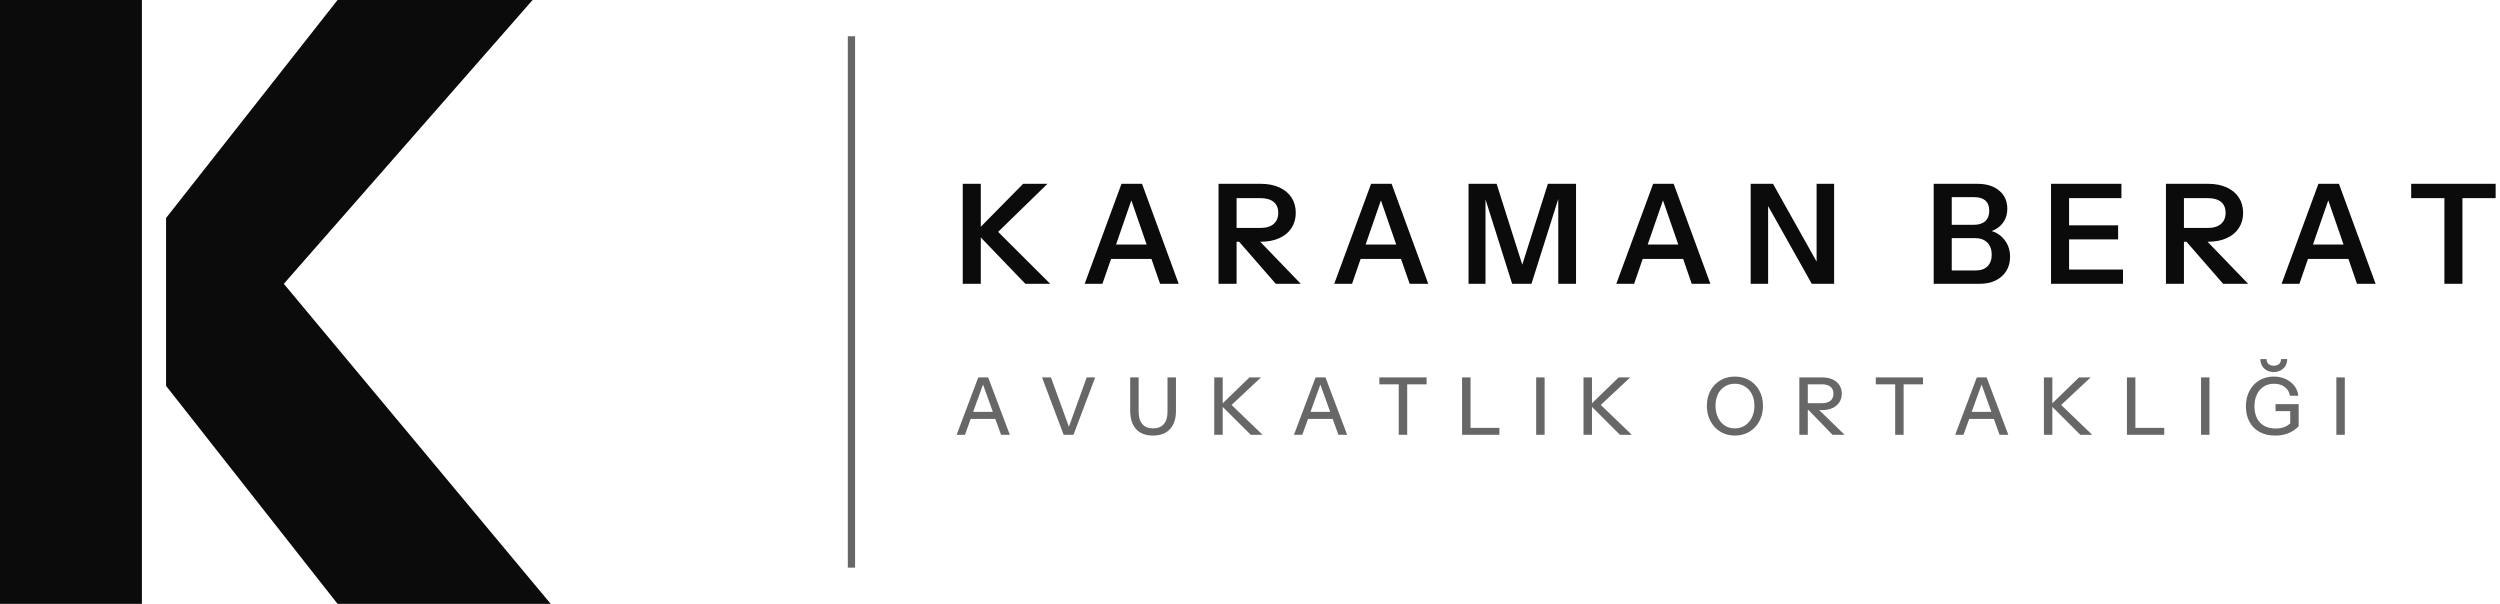
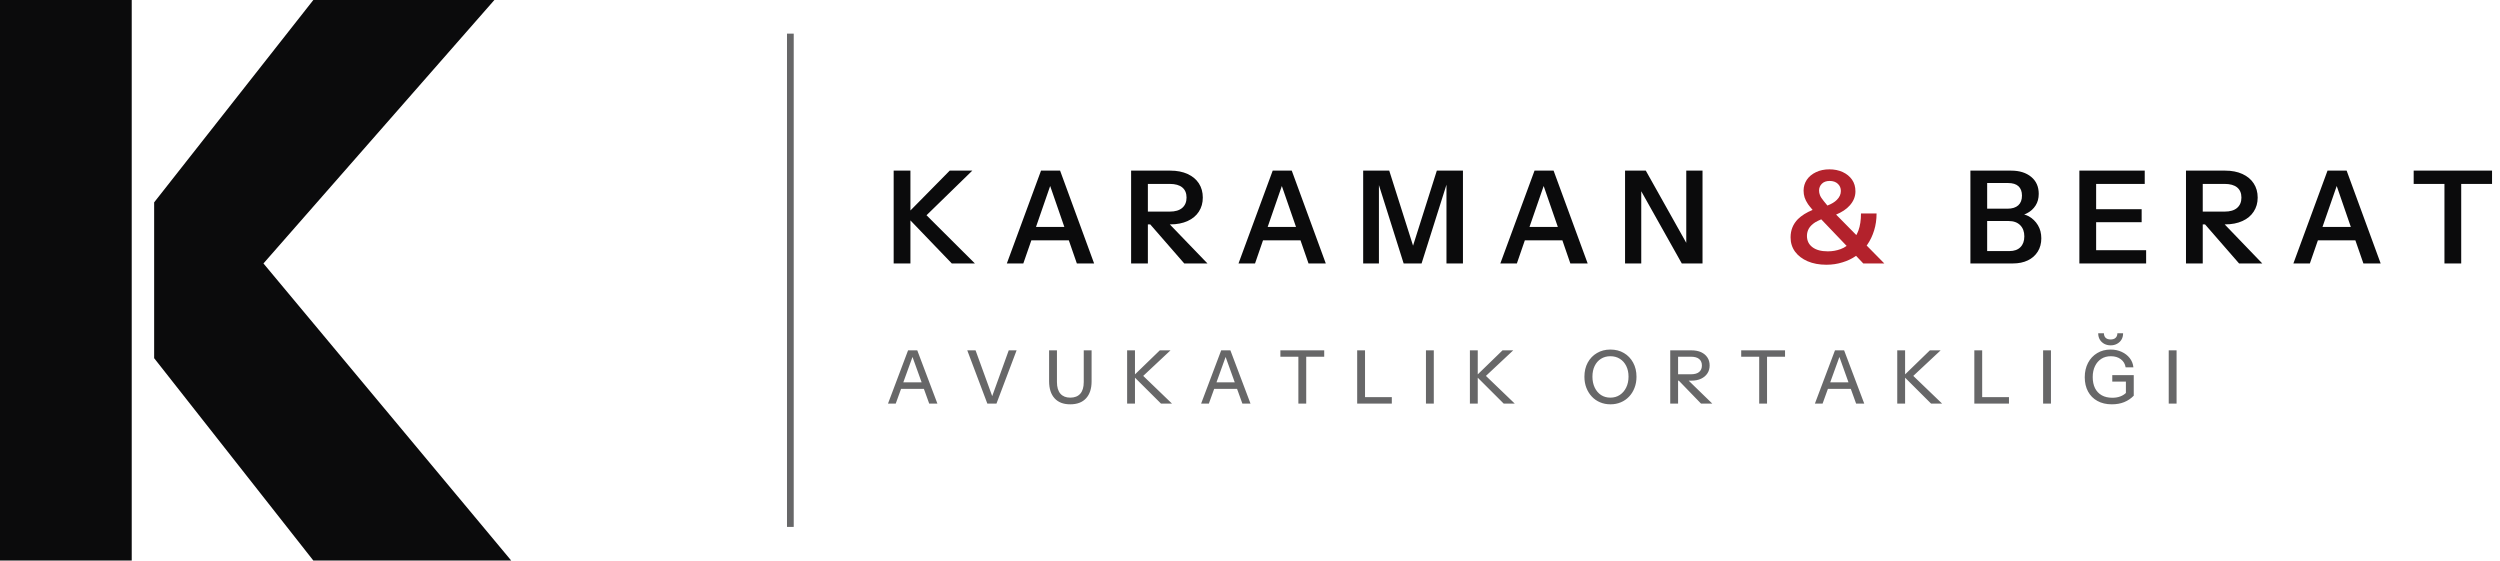
- <svg xmlns="http://www.w3.org/2000/svg" viewBox="0 0 414 100" width="414" height="100" role="img" aria-label="Karaman Berat Avukatlık Ortaklığı">
+ <svg xmlns="http://www.w3.org/2000/svg" viewBox="0 0 446 100" width="446" height="100" role="img" aria-label="Karaman &amp; Berat Avukatlık Ortaklığı">
  <path fill="#0B0B0C" d="M0 0H23.5V100H0Z" />
  <path fill="#0B0B0C" d="M55.9 0H88.2L47 47L91.2 100H55.9L27.5 63.9V36.1Z" />
  <path d="M141 6V94" stroke="rgba(11,11,12,.62)" stroke-width="1.2" fill="none" />
-   <path fill="#0B0B0C" d="M162.42 47L159.43 47L159.43 30.44L162.42 30.44L162.42 37.55L169.43 30.44L173.46 30.44L165.29 38.40L173.92 47L169.80 47L162.42 39.32M182.56 47L179.62 47L185.72 30.44L189.12 30.44L195.19 47L192.11 47L190.68 42.88L183.99 42.88L182.56 47M189.88 40.49L187.35 33.18L184.82 40.49M204.78 47L201.79 47L201.79 30.44L208.78 30.44Q210.56 30.44 211.87 31.04Q213.18 31.64 213.88 32.72Q214.58 33.80 214.58 35.25Q214.58 36.67 213.88 37.75Q213.18 38.84 211.87 39.43Q210.56 40.03 208.78 40.03L208.69 40.03L215.41 47L211.27 47L205.20 40.03L204.78 40.03L204.78 47M204.78 32.81L204.78 37.75L208.69 37.75Q210.14 37.75 210.91 37.09Q211.68 36.42 211.68 35.25Q211.68 34.07 210.92 33.44Q210.16 32.81 208.69 32.81M223.90 47L220.95 47L227.05 30.44L230.45 30.44L236.52 47L233.44 47L232.01 42.88L225.32 42.88L223.90 47M231.21 40.49L228.68 33.18L226.15 40.49M246 47L243.19 47L243.19 30.44L247.84 30.44L252.09 43.83L256.33 30.44L260.99 30.44L260.99 47L258.05 47L258.05 32.95L253.61 47L250.41 47L246 33.02M270.61 47L267.66 47L273.76 30.44L277.16 30.44L283.24 47L280.15 47L278.73 42.88L272.03 42.88L270.61 47M277.92 40.49L275.39 33.18L272.86 40.49M292.80 47L289.91 47L289.91 30.44L293.61 30.44L300.83 43.32L300.83 30.44L303.73 30.44L303.73 47L300.03 47L292.80 34.12M327.79 47L320.22 47L320.22 30.44L327.49 30.44Q329.72 30.44 331.06 31.56Q332.41 32.67 332.41 34.58Q332.41 35.78 331.85 36.66Q331.28 37.55 330.34 38.03Q330.09 38.17 329.81 38.26Q330.22 38.38 330.62 38.58Q331.65 39.16 332.26 40.17Q332.87 41.18 332.87 42.52Q332.87 43.87 332.24 44.88Q331.60 45.90 330.47 46.45Q329.33 47 327.79 47M327.05 39.43L323.21 39.43L323.21 44.79L327.19 44.79Q328.45 44.79 329.14 44.09Q329.83 43.39 329.83 42.17Q329.83 40.91 329.10 40.17Q328.36 39.43 327.05 39.43M326.94 32.65L323.21 32.65L323.21 37.23L326.84 37.23Q328.08 37.23 328.75 36.63Q329.42 36.03 329.42 34.90Q329.42 33.80 328.79 33.22Q328.15 32.65 326.94 32.65M351.57 47L339.65 47L339.65 30.44L351.31 30.44L351.31 32.81L342.64 32.81L342.64 37.32L350.76 37.32L350.76 39.64L342.64 39.64L342.64 44.63L351.57 44.63M361.66 47L358.68 47L358.68 30.44L365.67 30.44Q367.44 30.44 368.75 31.04Q370.06 31.64 370.76 32.72Q371.46 33.80 371.46 35.25Q371.46 36.67 370.76 37.75Q370.06 38.84 368.75 39.43Q367.44 40.03 365.67 40.03L365.57 40.03L372.29 47L368.15 47L362.08 40.03L361.66 40.03L361.66 47M361.66 32.81L361.66 37.75L365.57 37.75Q367.02 37.75 367.79 37.09Q368.56 36.42 368.56 35.25Q368.56 34.07 367.81 33.44Q367.05 32.81 365.57 32.81M380.78 47L377.83 47L383.93 30.44L387.33 30.44L393.40 47L390.32 47L388.90 42.88L382.20 42.88L380.78 47M388.09 40.49L385.56 33.18L383.03 40.49M407.78 47L404.79 47L404.79 32.81L399.29 32.81L399.29 30.44L413.28 30.44L413.28 32.81L407.78 32.81" />
+   <path fill="#0B0B0C" d="M162.42 47L159.43 47L159.43 30.44L162.42 30.44L162.42 37.55L169.43 30.44L173.46 30.44L165.29 38.40L173.92 47L169.80 47L162.42 39.32M182.56 47L179.62 47L185.72 30.44L189.12 30.44L195.19 47L192.11 47L190.68 42.88L183.99 42.88L182.56 47M189.88 40.49L187.35 33.18L184.82 40.49M204.78 47L201.79 47L201.79 30.44L208.78 30.44Q210.56 30.44 211.87 31.04Q213.18 31.64 213.88 32.72Q214.58 33.80 214.58 35.25Q214.58 36.67 213.88 37.75Q213.18 38.84 211.87 39.43Q210.56 40.03 208.78 40.03L208.69 40.03L215.41 47L211.27 47L205.20 40.03L204.78 40.03L204.78 47M204.78 32.81L204.78 37.75L208.69 37.75Q210.14 37.75 210.91 37.09Q211.68 36.42 211.68 35.25Q211.68 34.07 210.92 33.44Q210.16 32.81 208.69 32.81M223.90 47L220.95 47L227.05 30.44L230.45 30.44L236.52 47L233.44 47L232.01 42.88L225.32 42.88L223.90 47M231.21 40.49L228.68 33.18L226.15 40.49M246 47L243.19 47L243.19 30.44L247.84 30.44L252.09 43.83L256.33 30.44L260.99 30.44L260.99 47L258.05 47L258.05 32.95L253.61 47L250.41 47L246 33.02M270.61 47L267.66 47L273.76 30.44L277.16 30.44L283.24 47L280.15 47L278.73 42.88L272.03 42.88L270.61 47M277.92 40.49L275.39 33.18L272.86 40.49M292.80 47L289.91 47L289.91 30.44L293.61 30.44L300.83 43.32L300.83 30.44L303.73 30.44L303.73 47L300.03 47L292.80 34.12" />
+   <path fill="#B3222C" d="M336.16 47L332.41 47L331.12 45.64Q330.04 46.40 328.73 46.79Q327.37 47.23 325.83 47.23Q323.92 47.23 322.48 46.61Q321.05 45.99 320.24 44.90Q319.44 43.80 319.44 42.35Q319.44 40.42 320.75 39.09Q321.74 38.12 323.37 37.45Q322.89 36.90 322.56 36.44Q322.13 35.80 321.94 35.22Q321.76 34.65 321.76 34.01Q321.76 32.95 322.33 32.08Q322.91 31.22 323.96 30.72Q325 30.21 326.36 30.21Q327.67 30.21 328.73 30.69Q329.79 31.18 330.40 32.05Q331.01 32.92 331.01 34.14Q331.01 35.55 329.95 36.70Q329.10 37.64 327.56 38.28L331.17 41.94Q331.37 41.57 331.54 41.13Q332 39.87 332 38.08L334.78 38.08Q334.78 39.71 334.34 41.12Q333.90 42.54 333.12 43.66Q333.05 43.73 333.01 43.80L336.16 47M329.44 43.87L324.91 39.13Q324.29 39.39 323.83 39.66Q323.05 40.17 322.70 40.77Q322.36 41.37 322.36 42.08Q322.36 43.37 323.34 44.10Q324.31 44.84 326.08 44.84Q327.28 44.84 328.34 44.45Q328.94 44.24 329.44 43.87M326.01 36.67Q327.12 36.24 327.69 35.66Q328.41 34.95 328.41 34.07Q328.41 33.29 327.87 32.79Q327.33 32.28 326.41 32.28Q325.51 32.28 325.01 32.79Q324.52 33.29 324.52 34.01Q324.52 34.40 324.68 34.82Q324.84 35.25 325.37 35.89Q325.62 36.21 326.01 36.67" />
+   <path fill="#0B0B0C" d="M359.09 47L351.52 47L351.52 30.44L358.79 30.44Q361.02 30.44 362.37 31.56Q363.71 32.67 363.71 34.58Q363.71 35.78 363.15 36.66Q362.58 37.55 361.64 38.03Q361.39 38.17 361.11 38.26Q361.53 38.38 361.92 38.58Q362.95 39.16 363.56 40.17Q364.17 41.18 364.17 42.52Q364.17 43.87 363.54 44.88Q362.91 45.90 361.77 46.45Q360.63 47 359.09 47M358.35 39.43L354.51 39.43L354.51 44.79L358.49 44.79Q359.76 44.79 360.45 44.09Q361.14 43.39 361.14 42.17Q361.14 40.91 360.40 40.17Q359.66 39.43 358.35 39.43M358.24 32.65L354.51 32.65L354.51 37.23L358.15 37.23Q359.39 37.23 360.06 36.63Q360.72 36.03 360.72 34.90Q360.72 33.80 360.09 33.22Q359.46 32.65 358.24 32.65M382.87 47L370.96 47L370.96 30.44L382.62 30.44L382.62 32.81L373.95 32.81L373.95 37.32L382.07 37.32L382.07 39.64L373.95 39.64L373.95 44.63L382.87 44.63M392.97 47L389.98 47L389.98 30.44L396.97 30.44Q398.74 30.44 400.05 31.04Q401.36 31.64 402.06 32.72Q402.77 33.80 402.77 35.25Q402.77 36.67 402.06 37.75Q401.36 38.84 400.05 39.43Q398.74 40.03 396.97 40.03L396.88 40.03L403.59 47L399.45 47L393.38 40.03L392.97 40.03L392.97 47M392.97 32.81L392.97 37.75L396.88 37.75Q398.33 37.75 399.10 37.09Q399.87 36.42 399.87 35.25Q399.87 34.07 399.11 33.44Q398.35 32.81 396.88 32.81M412.08 47L409.14 47L415.23 30.44L418.64 30.44L424.71 47L421.63 47L420.20 42.88L413.51 42.88L412.08 47M419.39 40.49L416.87 33.18L414.33 40.49M439.08 47L436.09 47L436.09 32.81L430.60 32.81L430.60 30.44L444.58 30.44L444.58 32.81L439.08 32.81" />
  <path fill="rgba(11,11,12,.62)" d="M159.80 72L158.42 72L162 62.50L163.64 62.50L167.23 72L165.77 72L164.82 69.37L160.75 69.37L159.80 72M164.42 68.21L162.79 63.68L161.15 68.21M177.77 72L176.14 72L172.56 62.50L174.04 62.50L177.01 70.67L179.96 62.50L181.36 62.50M190.93 72.13Q189.11 72.13 188.14 71.06Q187.16 69.99 187.16 68.01L187.16 62.50L188.56 62.50L188.56 68.17Q188.56 69.53 189.18 70.24Q189.80 70.94 190.93 70.94Q192.10 70.94 192.72 70.24Q193.34 69.54 193.34 68.17L193.34 62.50L194.74 62.50L194.74 68.04Q194.74 69.99 193.75 71.06Q192.77 72.13 190.93 72.13M202.48 72L201.08 72L201.08 62.50L202.48 62.50L202.48 66.79L206.91 62.50L208.82 62.50L203.95 67.06L209.08 72L207.12 72L202.48 67.38M215.66 72L214.28 72L217.86 62.50L219.50 62.50L223.09 72L221.64 72L220.69 69.37L216.61 69.37L215.66 72M220.28 68.21L218.65 63.68L217.02 68.21M233.03 72L231.63 72L231.63 63.64L228.42 63.64L228.42 62.50L236.24 62.50L236.24 63.64L233.03 63.64M248.30 72L242.12 72L242.12 62.50L243.52 62.50L243.52 70.85L248.30 70.85M255.79 72L254.39 72L254.39 62.50L255.79 62.50M263.63 72L262.23 72L262.23 62.50L263.63 62.50L263.63 66.79L268.05 62.50L269.96 62.50L265.09 67.06L270.23 72L268.26 72L263.63 67.38M287.31 72.13Q286.29 72.13 285.45 71.77Q284.60 71.41 283.98 70.75Q283.36 70.09 283.01 69.19Q282.66 68.29 282.66 67.21Q282.66 65.78 283.25 64.69Q283.85 63.59 284.90 62.98Q285.95 62.36 287.29 62.36Q288.67 62.36 289.71 62.98Q290.75 63.59 291.35 64.69Q291.95 65.78 291.95 67.22Q291.95 68.29 291.60 69.19Q291.25 70.10 290.63 70.75Q290.01 71.41 289.16 71.77Q288.31 72.13 287.31 72.13M287.29 70.94Q288.24 70.94 288.97 70.46Q289.70 69.98 290.11 69.14Q290.53 68.29 290.53 67.20Q290.53 66.11 290.12 65.29Q289.71 64.46 288.98 64.01Q288.26 63.55 287.29 63.55Q286.33 63.55 285.61 64.01Q284.89 64.46 284.49 65.28Q284.09 66.10 284.09 67.20Q284.09 68.30 284.50 69.15Q284.90 69.99 285.62 70.47Q286.34 70.94 287.29 70.94M299.37 72L297.97 72L297.97 62.50L301.72 62.50Q302.75 62.50 303.48 62.83Q304.20 63.17 304.60 63.77Q305 64.37 305 65.19Q305 66.01 304.60 66.61Q304.20 67.22 303.48 67.56Q302.75 67.91 301.72 67.91L301.26 67.91L305.47 72L303.46 72L299.50 67.91L299.37 67.91L299.37 72M299.37 63.64L299.37 66.77L301.68 66.77Q302.63 66.77 303.13 66.36Q303.62 65.94 303.62 65.20Q303.62 64.46 303.13 64.05Q302.65 63.64 301.68 63.64M315.24 72L313.84 72L313.84 63.64L310.63 63.64L310.63 62.50L318.45 62.50L318.45 63.64L315.24 63.64M325.15 72L323.78 72L327.36 62.50L328.99 62.50L332.58 72L331.13 72L330.18 69.37L326.10 69.37L325.15 72M329.77 68.21L328.15 63.68L326.51 68.21M339.87 72L338.47 72L338.47 62.50L339.87 62.50L339.87 66.79L344.29 62.50L346.21 62.50L341.33 67.06L346.47 72L344.50 72L339.87 67.38M358.40 72L352.22 72L352.22 62.50L353.62 62.50L353.62 70.85L358.40 70.85M365.89 72L364.49 72L364.49 62.50L365.89 62.50M376.75 72.13Q375.26 72.13 374.18 71.53Q373.09 70.93 372.51 69.85Q371.92 68.77 371.92 67.30Q371.92 65.85 372.51 64.73Q373.09 63.62 374.14 62.99Q375.18 62.36 376.54 62.36Q377.62 62.36 378.50 62.77Q379.38 63.17 379.94 63.88Q380.50 64.59 380.60 65.53L379.21 65.53Q379.07 64.62 378.36 64.09Q377.65 63.55 376.58 63.55Q375.60 63.55 374.88 64.01Q374.15 64.48 373.75 65.31Q373.34 66.14 373.34 67.27Q373.34 68.42 373.75 69.25Q374.16 70.07 374.95 70.52Q375.73 70.96 376.84 70.96Q377.63 70.96 378.24 70.73Q378.82 70.52 379.26 70.11L379.26 68.08L376.83 68.08L376.83 66.92L380.66 66.92L380.66 70.59Q379.92 71.35 378.95 71.74Q377.99 72.13 376.75 72.13M376.54 61.61Q375.91 61.61 375.40 61.34Q374.90 61.07 374.61 60.59Q374.32 60.11 374.32 59.46L375.34 59.46Q375.34 59.97 375.65 60.27Q375.97 60.56 376.54 60.56Q377.11 60.56 377.42 60.27Q377.74 59.97 377.74 59.46L378.76 59.46Q378.76 60.11 378.47 60.59Q378.18 61.07 377.67 61.34Q377.17 61.61 376.54 61.61M388.30 72L386.90 72L386.90 62.50L388.30 62.50" />
</svg>
